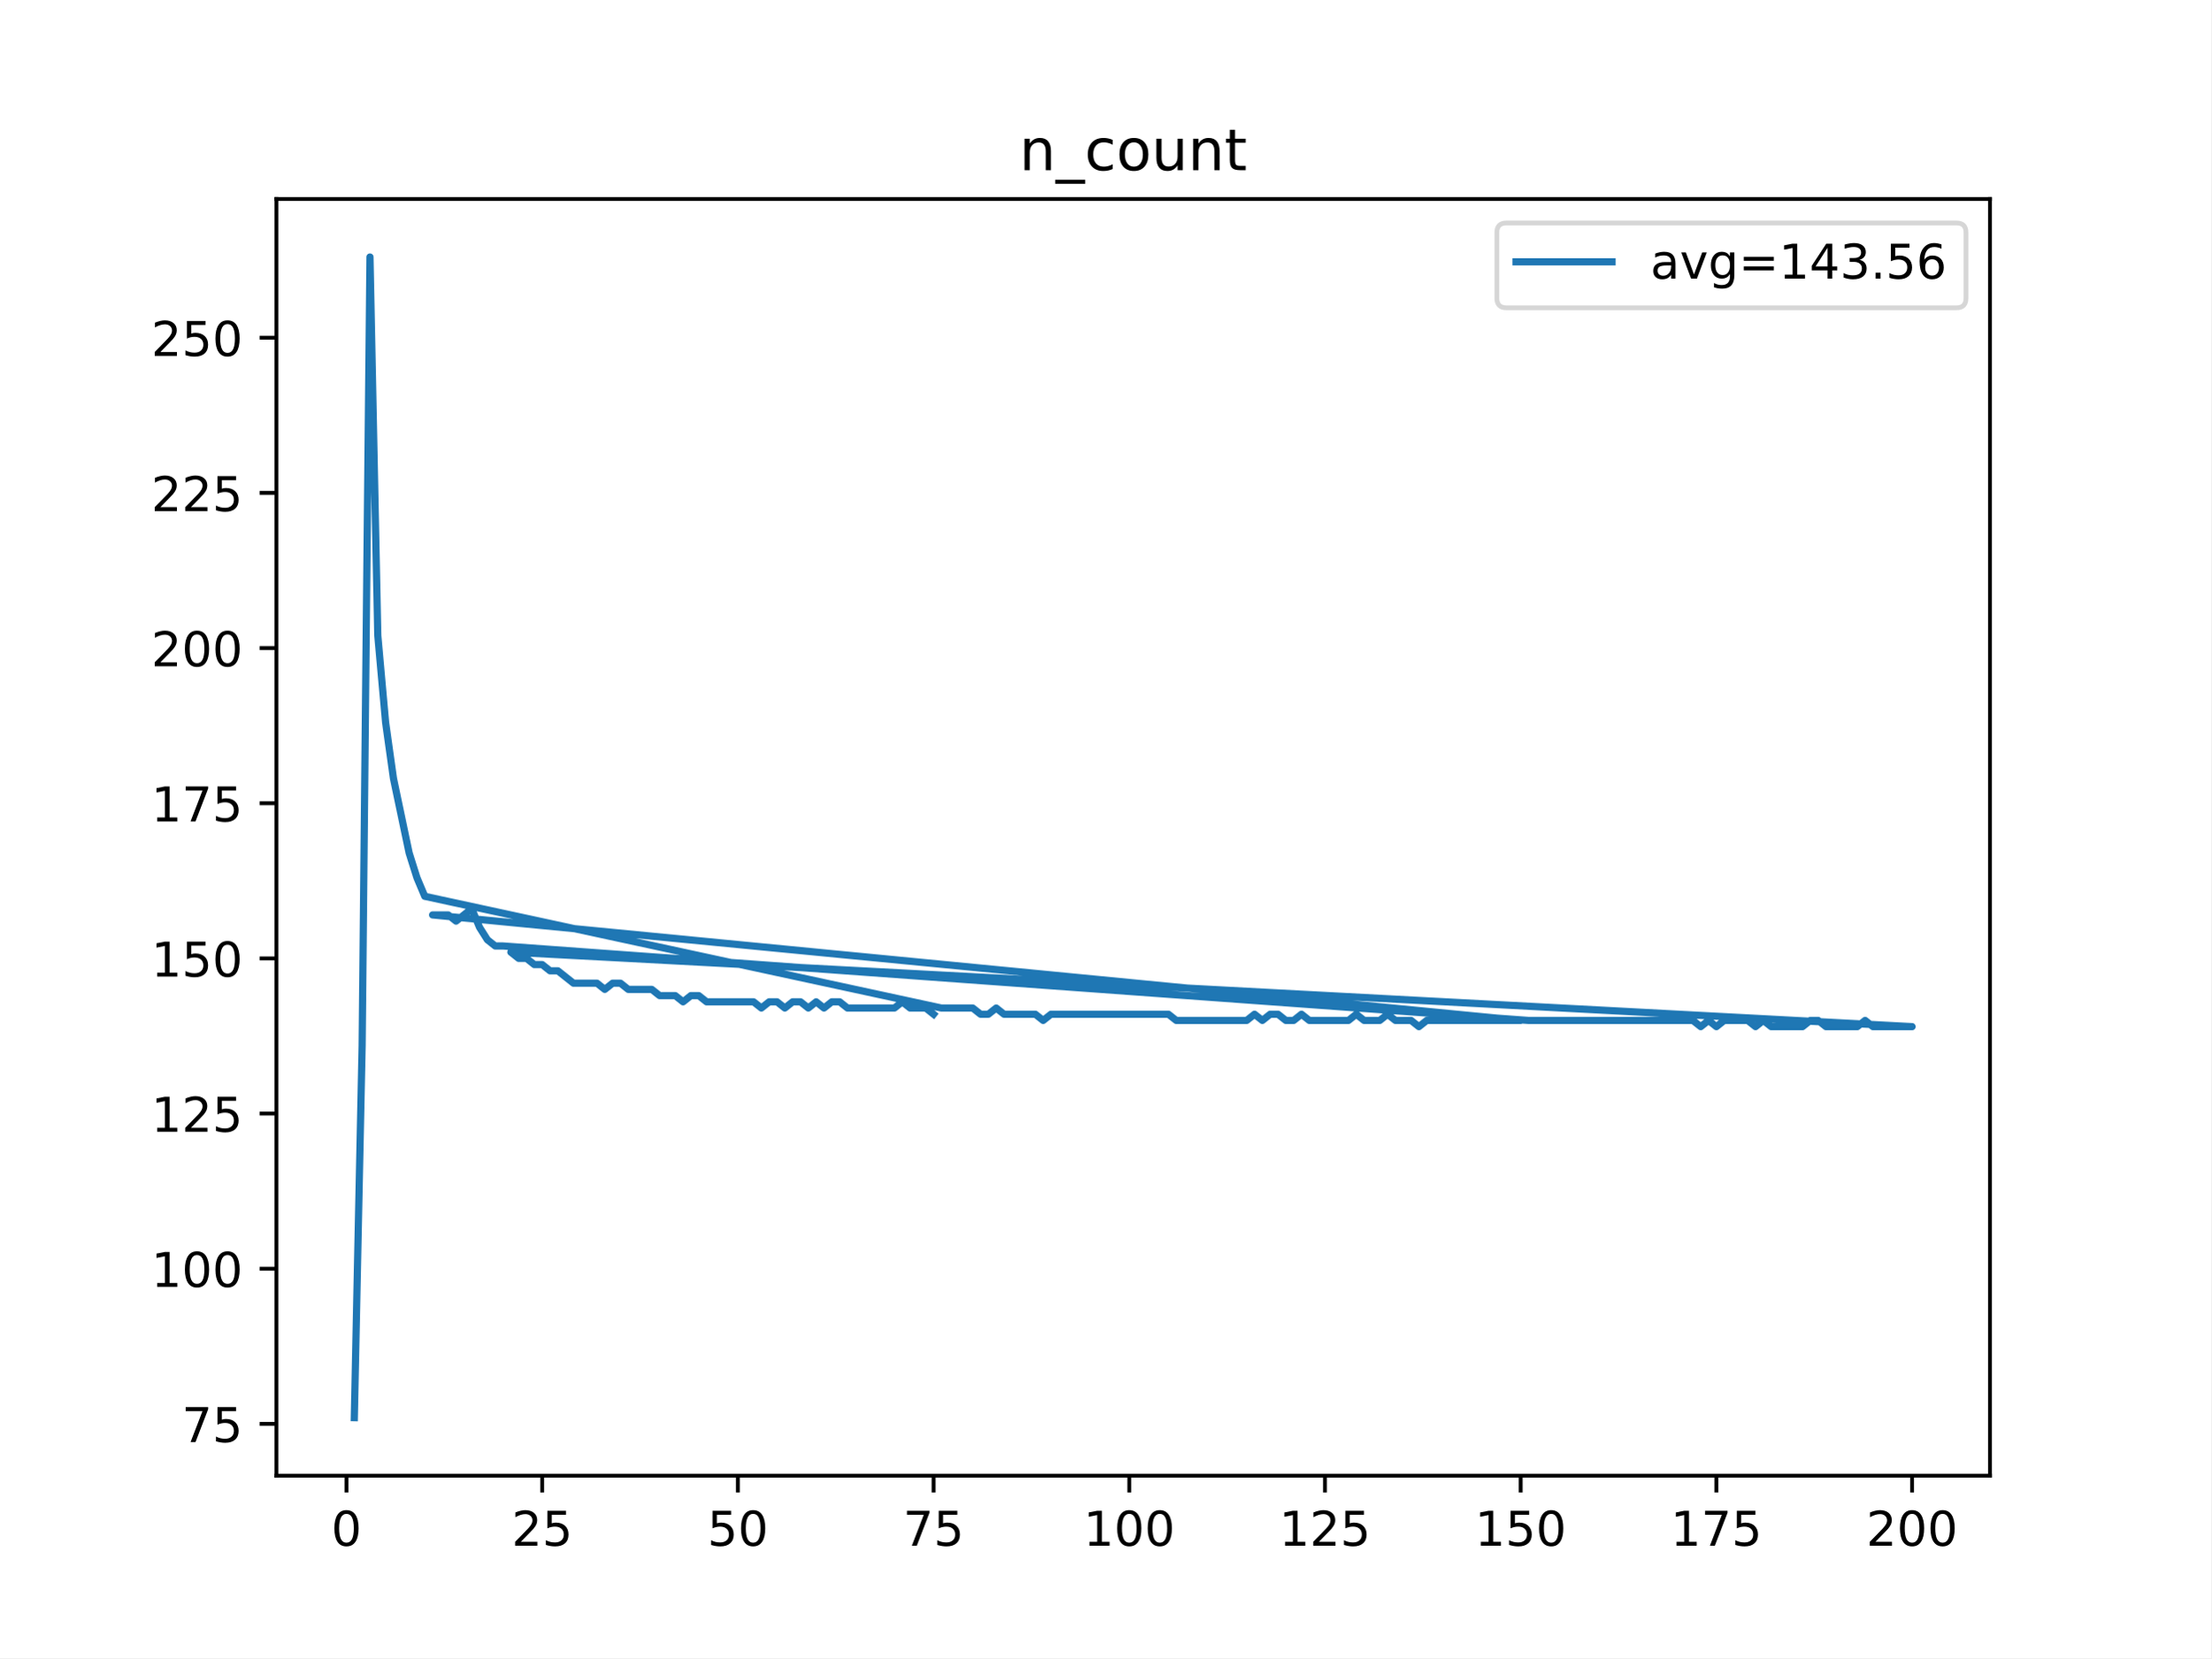
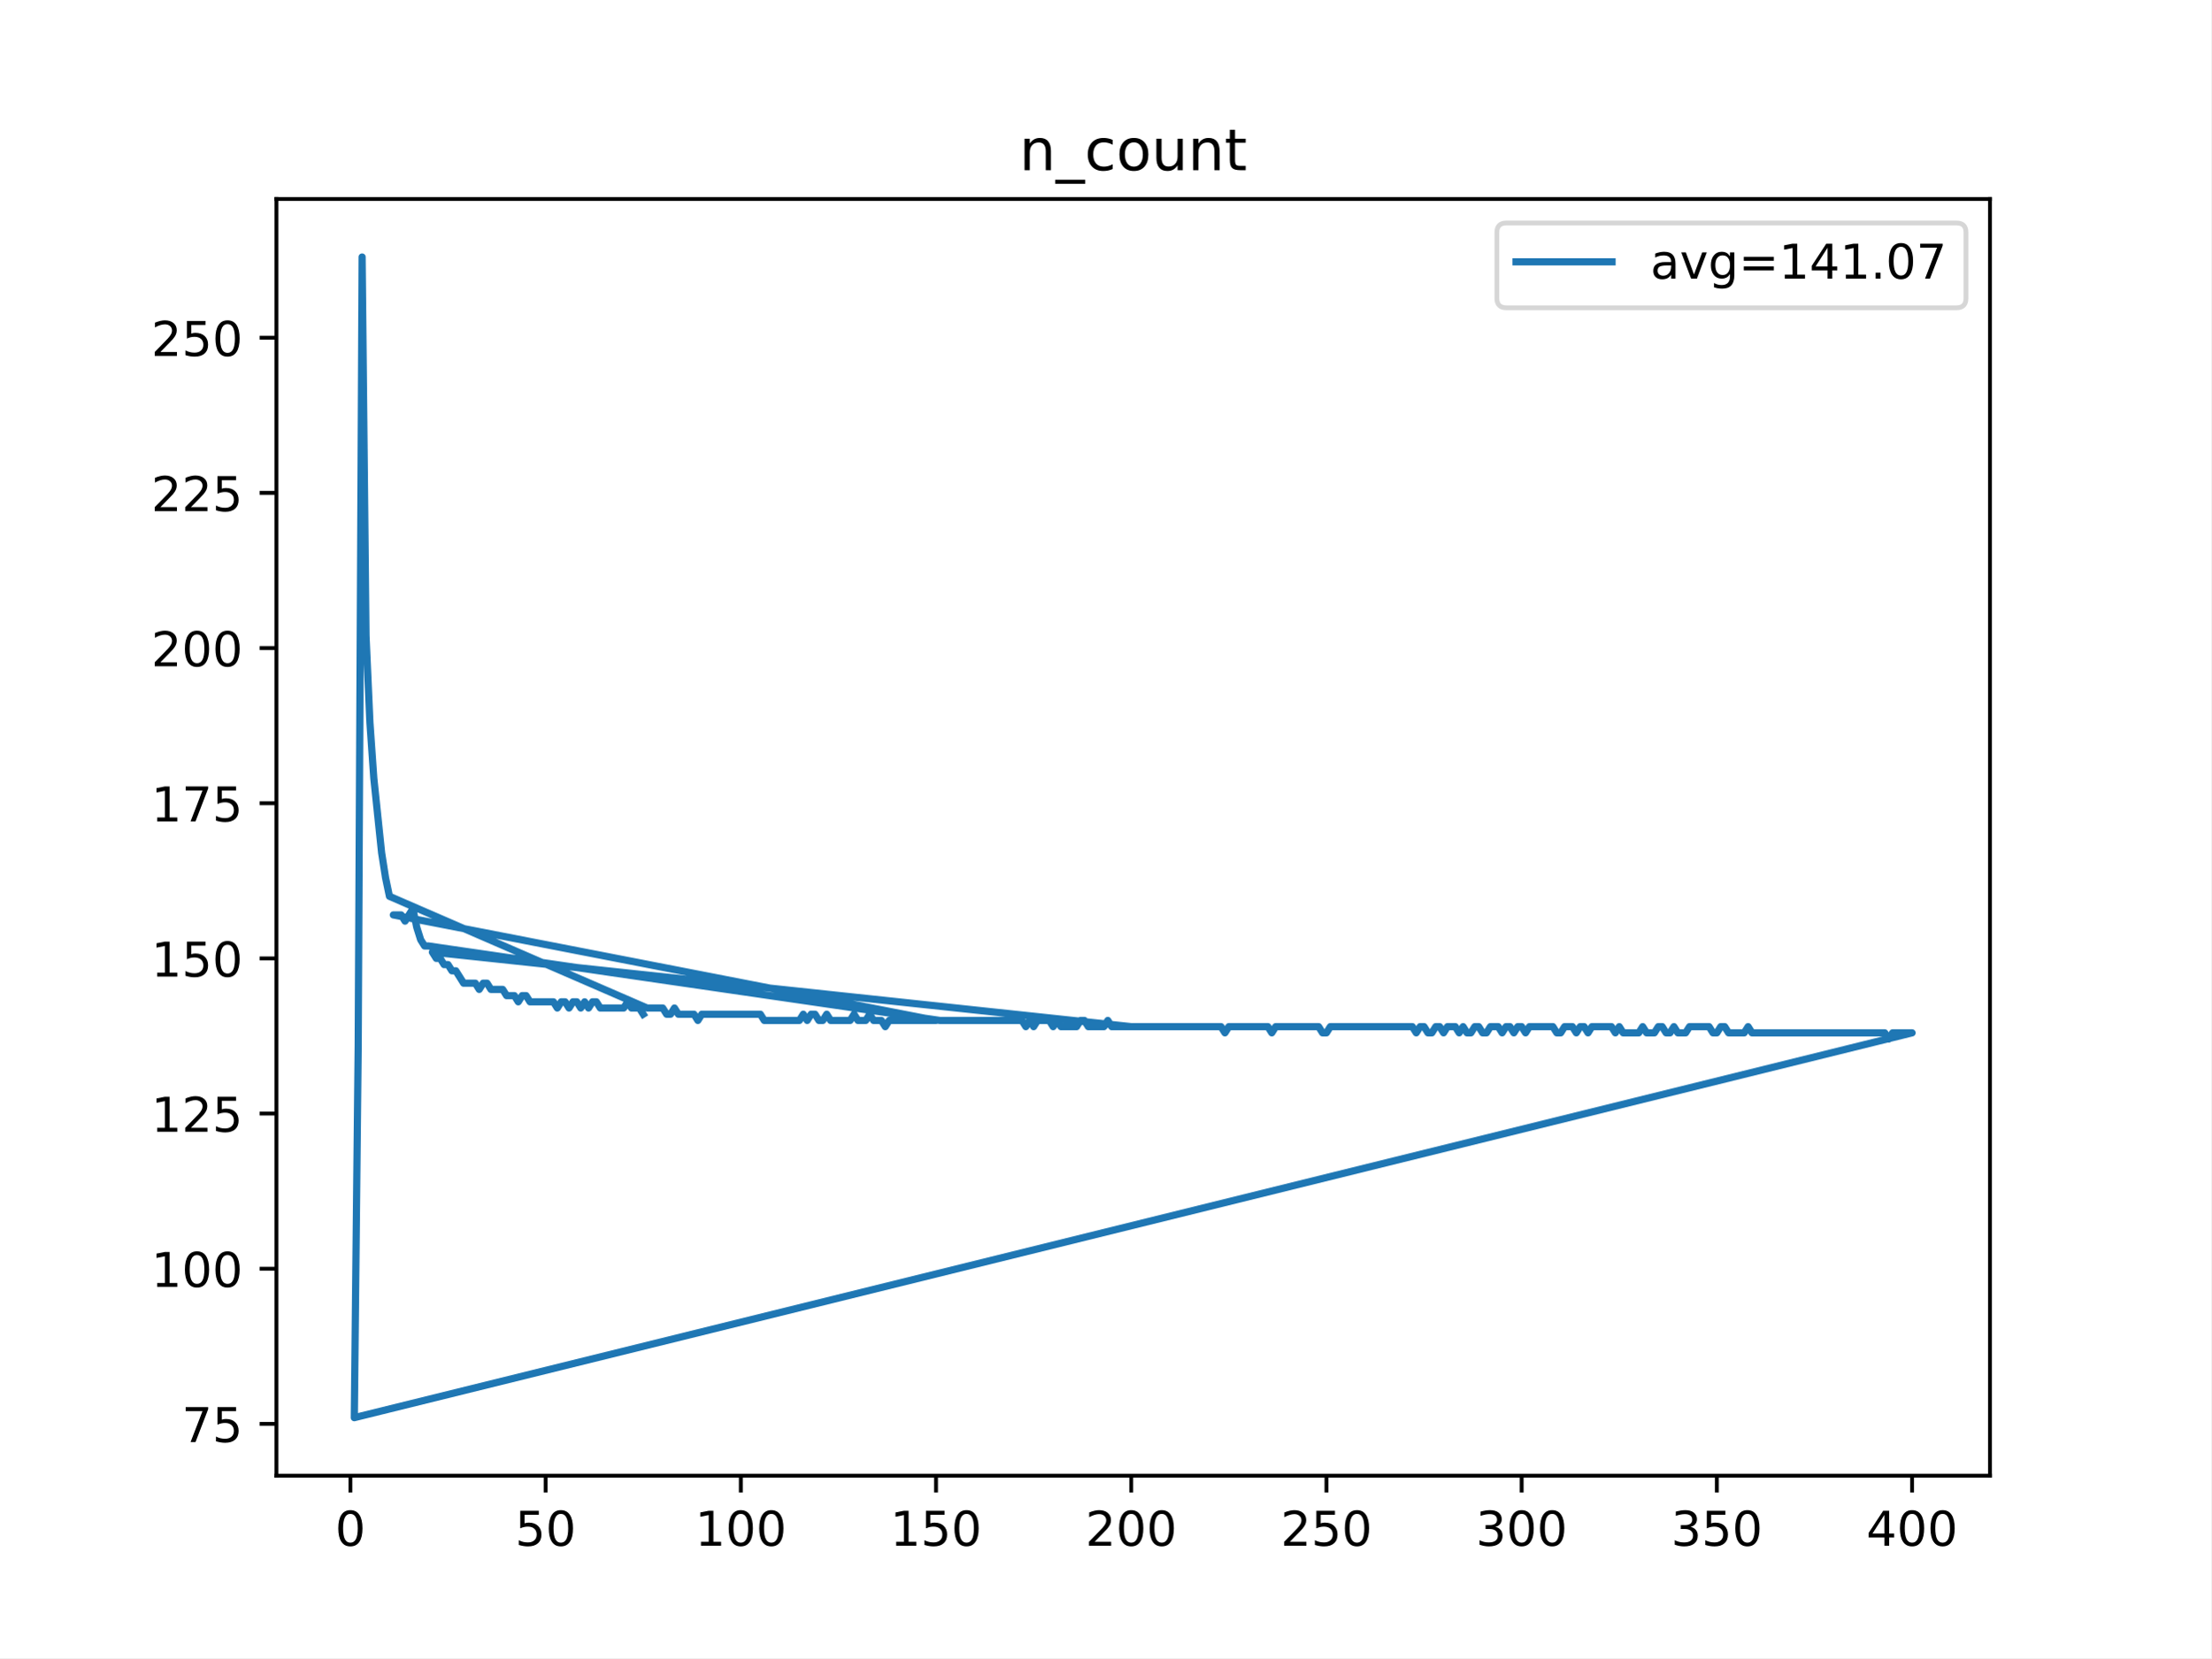
<svg xmlns="http://www.w3.org/2000/svg" xmlns:xlink="http://www.w3.org/1999/xlink" height="345.6pt" version="1.1" viewBox="0 0 460.8 345.6" width="460.8pt">
  <defs>
    <style type="text/css">
*{stroke-linecap:butt;stroke-linejoin:round;}
  </style>
  </defs>
  <g id="figure_1">
    <g id="patch_1">
      <path d="M 0 345.6  L 460.8 345.6  L 460.8 0  L 0 0  z " style="fill:#ffffff;" />
    </g>
    <g id="axes_1">
      <g id="patch_2">
        <path d="M 57.6 307.584  L 414.72 307.584  L 414.72 41.472  L 57.6 41.472  z " style="fill:#ffffff;" />
      </g>
      <g id="matplotlib.axis_1">
        <g id="xtick_1">
          <g id="line2d_1">
            <defs>
-               <path d="M 0 0  L 0 3.5  " id="m02a67cddce" style="stroke:#000000;stroke-width:0.8;" />
-             </defs>
-             <g>
-               <use style="stroke:#000000;stroke-width:0.8;" x="72.201" xlink:href="#m02a67cddce" y="307.584" />
+               <path d="M 0 0  L 0 3.5  " id="m6158133fc6" style="stroke:#000000;stroke-width:0.8;" />
+             </defs>
+             <g>
+               <use style="stroke:#000000;stroke-width:0.8;" x="73.019" xlink:href="#m6158133fc6" y="307.584" />
            </g>
          </g>
          <g id="text_1">
            <defs>
              <path d="M 31.781 66.406  Q 24.172 66.406 20.328 58.906  Q 16.5 51.422 16.5 36.375  Q 16.5 21.391 20.328 13.891  Q 24.172 6.391 31.781 6.391  Q 39.453 6.391 43.281 13.891  Q 47.125 21.391 47.125 36.375  Q 47.125 51.422 43.281 58.906  Q 39.453 66.406 31.781 66.406  z M 31.781 74.219  Q 44.047 74.219 50.516 64.516  Q 56.984 54.828 56.984 36.375  Q 56.984 17.969 50.516 8.266  Q 44.047 -1.422 31.781 -1.422  Q 19.531 -1.422 13.062 8.266  Q 6.594 17.969 6.594 36.375  Q 6.594 54.828 13.062 64.516  Q 19.531 74.219 31.781 74.219  z " id="DejaVuSans-48" />
            </defs>
-             <g transform="translate(69.02005 322.1824)scale(0.1 -0.1)">
+             <g transform="translate(69.83781 322.1824)scale(0.1 -0.1)">
              <use xlink:href="#DejaVuSans-48" />
            </g>
          </g>
        </g>
        <g id="xtick_2">
          <g id="line2d_2">
            <g>
-               <use style="stroke:#000000;stroke-width:0.8;" x="112.987" xlink:href="#m02a67cddce" y="307.584" />
+               <use style="stroke:#000000;stroke-width:0.8;" x="113.703" xlink:href="#m6158133fc6" y="307.584" />
            </g>
          </g>
          <g id="text_2">
            <defs>
-               <path d="M 19.188 8.297  L 53.609 8.297  L 53.609 0  L 7.328 0  L 7.328 8.297  Q 12.938 14.109 22.625 23.891  Q 32.328 33.688 34.812 36.531  Q 39.547 41.844 41.422 45.531  Q 43.312 49.219 43.312 52.781  Q 43.312 58.594 39.234 62.25  Q 35.156 65.922 28.609 65.922  Q 23.969 65.922 18.812 64.312  Q 13.672 62.703 7.812 59.422  L 7.812 69.391  Q 13.766 71.781 18.938 73  Q 24.125 74.219 28.422 74.219  Q 39.75 74.219 46.484 68.547  Q 53.219 62.891 53.219 53.422  Q 53.219 48.922 51.531 44.891  Q 49.859 40.875 45.406 35.406  Q 44.188 33.984 37.641 27.219  Q 31.109 20.453 19.188 8.297  z " id="DejaVuSans-50" />
              <path d="M 10.797 72.906  L 49.516 72.906  L 49.516 64.594  L 19.828 64.594  L 19.828 46.734  Q 21.969 47.469 24.109 47.828  Q 26.266 48.188 28.422 48.188  Q 40.625 48.188 47.75 41.5  Q 54.891 34.812 54.891 23.391  Q 54.891 11.625 47.562 5.094  Q 40.234 -1.422 26.906 -1.422  Q 22.312 -1.422 17.547 -0.641  Q 12.797 0.141 7.719 1.703  L 7.719 11.625  Q 12.109 9.234 16.797 8.062  Q 21.484 6.891 26.703 6.891  Q 35.156 6.891 40.078 11.328  Q 45.016 15.766 45.016 23.391  Q 45.016 31 40.078 35.438  Q 35.156 39.891 26.703 39.891  Q 22.75 39.891 18.812 39.016  Q 14.891 38.141 10.797 36.281  z " id="DejaVuSans-53" />
            </defs>
-             <g transform="translate(106.6245 322.1824)scale(0.1 -0.1)">
-               <use xlink:href="#DejaVuSans-50" />
-               <use x="63.623" xlink:href="#DejaVuSans-53" />
+             <g transform="translate(107.3401 322.1824)scale(0.1 -0.1)">
+               <use xlink:href="#DejaVuSans-53" />
+               <use x="63.623" xlink:href="#DejaVuSans-48" />
            </g>
          </g>
        </g>
        <g id="xtick_3">
          <g id="line2d_3">
            <g>
-               <use style="stroke:#000000;stroke-width:0.8;" x="153.773" xlink:href="#m02a67cddce" y="307.584" />
+               <use style="stroke:#000000;stroke-width:0.8;" x="154.386" xlink:href="#m6158133fc6" y="307.584" />
            </g>
          </g>
          <g id="text_3">
-             <g transform="translate(147.4103 322.1824)scale(0.1 -0.1)">
-               <use xlink:href="#DejaVuSans-53" />
-               <use x="63.623" xlink:href="#DejaVuSans-48" />
+             <defs>
+               <path d="M 12.406 8.297  L 28.516 8.297  L 28.516 63.922  L 10.984 60.406  L 10.984 69.391  L 28.422 72.906  L 38.281 72.906  L 38.281 8.297  L 54.391 8.297  L 54.391 0  L 12.406 0  z " id="DejaVuSans-49" />
+             </defs>
+             <g transform="translate(144.8424 322.1824)scale(0.1 -0.1)">
+               <use xlink:href="#DejaVuSans-49" />
+               <use x="63.623" xlink:href="#DejaVuSans-48" />
+               <use x="127.246" xlink:href="#DejaVuSans-48" />
            </g>
          </g>
        </g>
        <g id="xtick_4">
          <g id="line2d_4">
            <g>
-               <use style="stroke:#000000;stroke-width:0.8;" x="194.559" xlink:href="#m02a67cddce" y="307.584" />
+               <use style="stroke:#000000;stroke-width:0.8;" x="195.07" xlink:href="#m6158133fc6" y="307.584" />
            </g>
          </g>
          <g id="text_4">
-             <defs>
-               <path d="M 8.203 72.906  L 55.078 72.906  L 55.078 68.703  L 28.609 0  L 18.312 0  L 43.219 64.594  L 8.203 64.594  z " id="DejaVuSans-55" />
-             </defs>
-             <g transform="translate(188.196 322.1824)scale(0.1 -0.1)">
-               <use xlink:href="#DejaVuSans-55" />
-               <use x="63.623" xlink:href="#DejaVuSans-53" />
+             <g transform="translate(185.5259 322.1824)scale(0.1 -0.1)">
+               <use xlink:href="#DejaVuSans-49" />
+               <use x="63.623" xlink:href="#DejaVuSans-53" />
+               <use x="127.246" xlink:href="#DejaVuSans-48" />
            </g>
          </g>
        </g>
        <g id="xtick_5">
          <g id="line2d_5">
            <g>
-               <use style="stroke:#000000;stroke-width:0.8;" x="235.344" xlink:href="#m02a67cddce" y="307.584" />
+               <use style="stroke:#000000;stroke-width:0.8;" x="235.753" xlink:href="#m6158133fc6" y="307.584" />
            </g>
          </g>
          <g id="text_5">
            <defs>
-               <path d="M 12.406 8.297  L 28.516 8.297  L 28.516 63.922  L 10.984 60.406  L 10.984 69.391  L 28.422 72.906  L 38.281 72.906  L 38.281 8.297  L 54.391 8.297  L 54.391 0  L 12.406 0  z " id="DejaVuSans-49" />
-             </defs>
-             <g transform="translate(225.8005 322.1824)scale(0.1 -0.1)">
-               <use xlink:href="#DejaVuSans-49" />
+               <path d="M 19.188 8.297  L 53.609 8.297  L 53.609 0  L 7.328 0  L 7.328 8.297  Q 12.938 14.109 22.625 23.891  Q 32.328 33.688 34.812 36.531  Q 39.547 41.844 41.422 45.531  Q 43.312 49.219 43.312 52.781  Q 43.312 58.594 39.234 62.25  Q 35.156 65.922 28.609 65.922  Q 23.969 65.922 18.812 64.312  Q 13.672 62.703 7.812 59.422  L 7.812 69.391  Q 13.766 71.781 18.938 73  Q 24.125 74.219 28.422 74.219  Q 39.75 74.219 46.484 68.547  Q 53.219 62.891 53.219 53.422  Q 53.219 48.922 51.531 44.891  Q 49.859 40.875 45.406 35.406  Q 44.188 33.984 37.641 27.219  Q 31.109 20.453 19.188 8.297  z " id="DejaVuSans-50" />
+             </defs>
+             <g transform="translate(226.2094 322.1824)scale(0.1 -0.1)">
+               <use xlink:href="#DejaVuSans-50" />
              <use x="63.623" xlink:href="#DejaVuSans-48" />
              <use x="127.246" xlink:href="#DejaVuSans-48" />
            </g>
          </g>
        </g>
        <g id="xtick_6">
          <g id="line2d_6">
            <g>
-               <use style="stroke:#000000;stroke-width:0.8;" x="276.13" xlink:href="#m02a67cddce" y="307.584" />
+               <use style="stroke:#000000;stroke-width:0.8;" x="276.437" xlink:href="#m6158133fc6" y="307.584" />
            </g>
          </g>
          <g id="text_6">
-             <g transform="translate(266.5863 322.1824)scale(0.1 -0.1)">
-               <use xlink:href="#DejaVuSans-49" />
-               <use x="63.623" xlink:href="#DejaVuSans-50" />
-               <use x="127.246" xlink:href="#DejaVuSans-53" />
+             <g transform="translate(266.8929 322.1824)scale(0.1 -0.1)">
+               <use xlink:href="#DejaVuSans-50" />
+               <use x="63.623" xlink:href="#DejaVuSans-53" />
+               <use x="127.246" xlink:href="#DejaVuSans-48" />
            </g>
          </g>
        </g>
        <g id="xtick_7">
          <g id="line2d_7">
            <g>
-               <use style="stroke:#000000;stroke-width:0.8;" x="316.916" xlink:href="#m02a67cddce" y="307.584" />
+               <use style="stroke:#000000;stroke-width:0.8;" x="317.12" xlink:href="#m6158133fc6" y="307.584" />
            </g>
          </g>
          <g id="text_7">
-             <g transform="translate(307.372 322.1824)scale(0.1 -0.1)">
-               <use xlink:href="#DejaVuSans-49" />
-               <use x="63.623" xlink:href="#DejaVuSans-53" />
+             <defs>
+               <path d="M 40.578 39.312  Q 47.656 37.797 51.625 33  Q 55.609 28.219 55.609 21.188  Q 55.609 10.406 48.188 4.484  Q 40.766 -1.422 27.094 -1.422  Q 22.516 -1.422 17.656 -0.516  Q 12.797 0.391 7.625 2.203  L 7.625 11.719  Q 11.719 9.328 16.594 8.109  Q 21.484 6.891 26.812 6.891  Q 36.078 6.891 40.938 10.547  Q 45.797 14.203 45.797 21.188  Q 45.797 27.641 41.281 31.266  Q 36.766 34.906 28.719 34.906  L 20.219 34.906  L 20.219 43.016  L 29.109 43.016  Q 36.375 43.016 40.234 45.922  Q 44.094 48.828 44.094 54.297  Q 44.094 59.906 40.109 62.906  Q 36.141 65.922 28.719 65.922  Q 24.656 65.922 20.016 65.031  Q 15.375 64.156 9.812 62.312  L 9.812 71.094  Q 15.438 72.656 20.344 73.438  Q 25.25 74.219 29.594 74.219  Q 40.828 74.219 47.359 69.109  Q 53.906 64.016 53.906 55.328  Q 53.906 49.266 50.438 45.094  Q 46.969 40.922 40.578 39.312  z " id="DejaVuSans-51" />
+             </defs>
+             <g transform="translate(307.5765 322.1824)scale(0.1 -0.1)">
+               <use xlink:href="#DejaVuSans-51" />
+               <use x="63.623" xlink:href="#DejaVuSans-48" />
              <use x="127.246" xlink:href="#DejaVuSans-48" />
            </g>
          </g>
        </g>
        <g id="xtick_8">
          <g id="line2d_8">
            <g>
-               <use style="stroke:#000000;stroke-width:0.8;" x="357.702" xlink:href="#m02a67cddce" y="307.584" />
+               <use style="stroke:#000000;stroke-width:0.8;" x="357.804" xlink:href="#m6158133fc6" y="307.584" />
            </g>
          </g>
          <g id="text_8">
-             <g transform="translate(348.1578 322.1824)scale(0.1 -0.1)">
-               <use xlink:href="#DejaVuSans-49" />
-               <use x="63.623" xlink:href="#DejaVuSans-55" />
-               <use x="127.246" xlink:href="#DejaVuSans-53" />
+             <g transform="translate(348.26 322.1824)scale(0.1 -0.1)">
+               <use xlink:href="#DejaVuSans-51" />
+               <use x="63.623" xlink:href="#DejaVuSans-53" />
+               <use x="127.246" xlink:href="#DejaVuSans-48" />
            </g>
          </g>
        </g>
        <g id="xtick_9">
          <g id="line2d_9">
            <g>
-               <use style="stroke:#000000;stroke-width:0.8;" x="398.487" xlink:href="#m02a67cddce" y="307.584" />
+               <use style="stroke:#000000;stroke-width:0.8;" x="398.487" xlink:href="#m6158133fc6" y="307.584" />
            </g>
          </g>
          <g id="text_9">
+             <defs>
+               <path d="M 37.797 64.312  L 12.891 25.391  L 37.797 25.391  z M 35.203 72.906  L 47.609 72.906  L 47.609 25.391  L 58.016 25.391  L 58.016 17.188  L 47.609 17.188  L 47.609 0  L 37.797 0  L 37.797 17.188  L 4.891 17.188  L 4.891 26.703  z " id="DejaVuSans-52" />
+             </defs>
            <g transform="translate(388.9435 322.1824)scale(0.1 -0.1)">
-               <use xlink:href="#DejaVuSans-50" />
+               <use xlink:href="#DejaVuSans-52" />
              <use x="63.623" xlink:href="#DejaVuSans-48" />
              <use x="127.246" xlink:href="#DejaVuSans-48" />
            </g>
          </g>
        </g>
      </g>
      <g id="matplotlib.axis_2">
        <g id="ytick_1">
          <g id="line2d_10">
            <defs>
-               <path d="M 0 0  L -3.5 0  " id="me3543848b8" style="stroke:#000000;stroke-width:0.8;" />
-             </defs>
-             <g>
-               <use style="stroke:#000000;stroke-width:0.8;" x="57.6" xlink:href="#me3543848b8" y="296.782" />
+               <path d="M 0 0  L -3.5 0  " id="mb36224916c" style="stroke:#000000;stroke-width:0.8;" />
+             </defs>
+             <g>
+               <use style="stroke:#000000;stroke-width:0.8;" x="57.6" xlink:href="#mb36224916c" y="296.782" />
            </g>
          </g>
          <g id="text_10">
+             <defs>
+               <path d="M 8.203 72.906  L 55.078 72.906  L 55.078 68.703  L 28.609 0  L 18.312 0  L 43.219 64.594  L 8.203 64.594  z " id="DejaVuSans-55" />
+             </defs>
            <g transform="translate(37.875 300.5809)scale(0.1 -0.1)">
              <use xlink:href="#DejaVuSans-55" />
              <use x="63.623" xlink:href="#DejaVuSans-53" />
            </g>
          </g>
        </g>
        <g id="ytick_2">
          <g id="line2d_11">
            <g>
-               <use style="stroke:#000000;stroke-width:0.8;" x="57.6" xlink:href="#me3543848b8" y="264.439" />
+               <use style="stroke:#000000;stroke-width:0.8;" x="57.6" xlink:href="#mb36224916c" y="264.439" />
            </g>
          </g>
          <g id="text_11">
            <g transform="translate(31.5125 268.2387)scale(0.1 -0.1)">
              <use xlink:href="#DejaVuSans-49" />
              <use x="63.623" xlink:href="#DejaVuSans-48" />
              <use x="127.246" xlink:href="#DejaVuSans-48" />
            </g>
          </g>
        </g>
        <g id="ytick_3">
          <g id="line2d_12">
            <g>
-               <use style="stroke:#000000;stroke-width:0.8;" x="57.6" xlink:href="#me3543848b8" y="232.097" />
+               <use style="stroke:#000000;stroke-width:0.8;" x="57.6" xlink:href="#mb36224916c" y="232.097" />
            </g>
          </g>
          <g id="text_12">
            <g transform="translate(31.5125 235.8964)scale(0.1 -0.1)">
              <use xlink:href="#DejaVuSans-49" />
              <use x="63.623" xlink:href="#DejaVuSans-50" />
              <use x="127.246" xlink:href="#DejaVuSans-53" />
            </g>
          </g>
        </g>
        <g id="ytick_4">
          <g id="line2d_13">
            <g>
-               <use style="stroke:#000000;stroke-width:0.8;" x="57.6" xlink:href="#me3543848b8" y="199.755" />
+               <use style="stroke:#000000;stroke-width:0.8;" x="57.6" xlink:href="#mb36224916c" y="199.755" />
            </g>
          </g>
          <g id="text_13">
            <g transform="translate(31.5125 203.5542)scale(0.1 -0.1)">
              <use xlink:href="#DejaVuSans-49" />
              <use x="63.623" xlink:href="#DejaVuSans-53" />
              <use x="127.246" xlink:href="#DejaVuSans-48" />
            </g>
          </g>
        </g>
        <g id="ytick_5">
          <g id="line2d_14">
            <g>
-               <use style="stroke:#000000;stroke-width:0.8;" x="57.6" xlink:href="#me3543848b8" y="167.413" />
+               <use style="stroke:#000000;stroke-width:0.8;" x="57.6" xlink:href="#mb36224916c" y="167.413" />
            </g>
          </g>
          <g id="text_14">
            <g transform="translate(31.5125 171.2119)scale(0.1 -0.1)">
              <use xlink:href="#DejaVuSans-49" />
              <use x="63.623" xlink:href="#DejaVuSans-55" />
              <use x="127.246" xlink:href="#DejaVuSans-53" />
            </g>
          </g>
        </g>
        <g id="ytick_6">
          <g id="line2d_15">
            <g>
-               <use style="stroke:#000000;stroke-width:0.8;" x="57.6" xlink:href="#me3543848b8" y="135.07" />
+               <use style="stroke:#000000;stroke-width:0.8;" x="57.6" xlink:href="#mb36224916c" y="135.07" />
            </g>
          </g>
          <g id="text_15">
            <g transform="translate(31.5125 138.8697)scale(0.1 -0.1)">
              <use xlink:href="#DejaVuSans-50" />
              <use x="63.623" xlink:href="#DejaVuSans-48" />
              <use x="127.246" xlink:href="#DejaVuSans-48" />
            </g>
          </g>
        </g>
        <g id="ytick_7">
          <g id="line2d_16">
            <g>
-               <use style="stroke:#000000;stroke-width:0.8;" x="57.6" xlink:href="#me3543848b8" y="102.728" />
+               <use style="stroke:#000000;stroke-width:0.8;" x="57.6" xlink:href="#mb36224916c" y="102.728" />
            </g>
          </g>
          <g id="text_16">
            <g transform="translate(31.5125 106.5274)scale(0.1 -0.1)">
              <use xlink:href="#DejaVuSans-50" />
              <use x="63.623" xlink:href="#DejaVuSans-50" />
              <use x="127.246" xlink:href="#DejaVuSans-53" />
            </g>
          </g>
        </g>
        <g id="ytick_8">
          <g id="line2d_17">
            <g>
-               <use style="stroke:#000000;stroke-width:0.8;" x="57.6" xlink:href="#me3543848b8" y="70.386" />
+               <use style="stroke:#000000;stroke-width:0.8;" x="57.6" xlink:href="#mb36224916c" y="70.386" />
            </g>
          </g>
          <g id="text_17">
            <g transform="translate(31.5125 74.18519)scale(0.1 -0.1)">
              <use xlink:href="#DejaVuSans-50" />
              <use x="63.623" xlink:href="#DejaVuSans-53" />
              <use x="127.246" xlink:href="#DejaVuSans-48" />
            </g>
          </g>
        </g>
      </g>
      <g id="line2d_18">
-         <path clip-path="url(#pc8abc7e88a)" d="M 73.833 295.488  L 75.464 217.867  L 77.096 53.568  L 78.727 132.483  L 80.358 150.595  L 81.99 162.238  L 85.253 177.762  L 86.884 182.937  L 88.516 186.818  L 196.19 210.104  L 202.716 210.104  L 204.347 211.398  L 205.979 211.398  L 207.61 210.104  L 209.241 211.398  L 215.767 211.398  L 217.399 212.692  L 219.03 211.398  L 243.501 211.398  L 245.133 212.692  L 259.816 212.692  L 261.447 211.398  L 263.079 212.692  L 264.71 211.398  L 266.341 211.398  L 267.973 212.692  L 269.604 212.692  L 271.236 211.398  L 272.867 212.692  L 281.024 212.692  L 282.656 211.398  L 284.287 212.692  L 287.55 212.692  L 289.181 211.398  L 290.813 212.692  L 294.076 212.692  L 295.707 213.986  L 297.339 212.692  L 316.916 212.692  L 90.147 190.699  L 93.41 190.699  L 95.041 191.993  L 98.304 189.405  L 99.936 193.287  L 101.567 195.874  L 103.198 197.168  L 104.83 197.168  L 318.547 212.692  L 352.807 212.692  L 354.439 213.986  L 356.07 212.692  L 357.702 213.986  L 359.333 212.692  L 364.227 212.692  L 365.859 213.986  L 367.49 212.692  L 369.122 213.986  L 375.647 213.986  L 377.279 212.692  L 378.91 212.692  L 380.542 213.986  L 387.067 213.986  L 388.699 212.692  L 390.33 213.986  L 398.487 213.986  L 106.461 198.461  L 108.093 199.755  L 109.724 199.755  L 111.356 201.049  L 112.987 201.049  L 114.618 202.342  L 116.25 202.342  L 119.513 204.93  L 124.407 204.93  L 126.038 206.223  L 127.67 204.93  L 129.301 204.93  L 130.933 206.223  L 135.827 206.223  L 137.458 207.517  L 140.721 207.517  L 142.353 208.811  L 143.984 207.517  L 145.616 207.517  L 147.247 208.811  L 157.036 208.811  L 158.667 210.104  L 160.299 208.811  L 161.93 208.811  L 163.561 210.104  L 165.193 208.811  L 166.824 208.811  L 168.456 210.104  L 170.087 208.811  L 171.719 210.104  L 173.35 208.811  L 174.981 208.811  L 176.613 210.104  L 186.401 210.104  L 188.033 208.811  L 189.664 210.104  L 192.927 210.104  L 194.559 211.398  L 194.559 211.398  " style="fill:none;stroke:#1f77b4;stroke-linecap:square;stroke-width:1.5;" />
+         <path clip-path="url(#p8d1e2f6aa7)" d="M 236.567 213.986  L 254.468 213.986  L 255.281 215.279  L 256.095 213.986  L 264.232 213.986  L 265.045 215.279  L 265.859 213.986  L 274.809 213.986  L 275.623 215.279  L 276.437 215.279  L 277.25 213.986  L 294.337 213.986  L 295.151 215.279  L 295.965 213.986  L 296.778 213.986  L 297.592 215.279  L 298.406 215.279  L 299.219 213.986  L 300.033 213.986  L 300.847 215.279  L 301.66 213.986  L 303.288 213.986  L 304.101 215.279  L 304.915 213.986  L 305.729 215.279  L 306.543 215.279  L 307.356 213.986  L 308.17 213.986  L 308.984 215.279  L 309.797 215.279  L 310.611 213.986  L 312.238 213.986  L 313.052 215.279  L 313.866 213.986  L 314.679 213.986  L 315.493 215.279  L 316.307 213.986  L 317.12 213.986  L 317.934 215.279  L 318.748 213.986  L 323.63 213.986  L 324.443 215.279  L 325.257 215.279  L 326.071 213.986  L 327.698 213.986  L 328.512 215.279  L 329.325 213.986  L 330.139 213.986  L 330.953 215.279  L 331.766 213.986  L 335.835 213.986  L 336.648 215.279  L 337.462 213.986  L 338.276 215.279  L 341.53 215.279  L 342.344 213.986  L 343.158 215.279  L 344.785 215.279  L 345.599 213.986  L 346.412 213.986  L 347.226 215.279  L 348.04 215.279  L 348.853 213.986  L 349.667 215.279  L 351.294 215.279  L 352.108 213.986  L 356.176 213.986  L 356.99 215.279  L 357.804 215.279  L 358.617 213.986  L 359.431 213.986  L 360.245 215.279  L 363.499 215.279  L 364.313 213.986  L 365.127 215.279  L 392.792 215.279  L 393.605 216.573  L 394.419 215.279  L 398.487 215.279  L 73.833 295.488  L 74.646 217.867  L 75.46 53.568  L 76.274 132.483  L 77.087 150.595  L 77.901 162.238  L 79.528 177.762  L 80.342 182.937  L 81.156 186.818  L 134.858 210.104  L 138.113 210.104  L 138.926 211.398  L 139.74 211.398  L 140.554 210.104  L 141.367 211.398  L 144.622 211.398  L 145.436 212.692  L 146.249 211.398  L 158.454 211.398  L 159.268 212.692  L 166.591 212.692  L 167.405 211.398  L 168.219 212.692  L 169.032 211.398  L 169.846 211.398  L 170.66 212.692  L 171.473 212.692  L 172.287 211.398  L 173.101 212.692  L 177.169 212.692  L 177.983 211.398  L 178.796 212.692  L 180.424 212.692  L 181.237 211.398  L 182.051 212.692  L 183.678 212.692  L 184.492 213.986  L 185.306 212.692  L 195.07 212.692  L 81.969 190.699  L 83.597 190.699  L 84.41 191.993  L 86.038 189.405  L 86.851 193.287  L 87.665 195.874  L 88.479 197.168  L 89.292 197.168  L 195.883 212.692  L 212.97 212.692  L 213.784 213.986  L 214.598 212.692  L 215.411 213.986  L 216.225 212.692  L 218.666 212.692  L 219.48 213.986  L 220.293 212.692  L 221.107 213.986  L 224.362 213.986  L 225.175 212.692  L 225.989 212.692  L 226.803 213.986  L 230.057 213.986  L 230.871 212.692  L 231.685 213.986  L 235.753 213.986  L 90.106 198.461  L 90.92 199.755  L 91.733 199.755  L 92.547 201.049  L 93.361 201.049  L 94.174 202.342  L 94.988 202.342  L 96.616 204.93  L 99.057 204.93  L 99.87 206.223  L 100.684 204.93  L 101.498 204.93  L 102.311 206.223  L 104.752 206.223  L 105.566 207.517  L 107.193 207.517  L 108.007 208.811  L 108.821 207.517  L 109.634 207.517  L 110.448 208.811  L 115.33 208.811  L 116.144 210.104  L 116.957 208.811  L 117.771 208.811  L 118.585 210.104  L 119.398 208.811  L 120.212 208.811  L 121.026 210.104  L 121.839 208.811  L 122.653 210.104  L 123.467 208.811  L 124.28 208.811  L 125.094 210.104  L 129.976 210.104  L 130.79 208.811  L 131.603 210.104  L 133.231 210.104  L 134.044 211.398  L 134.044 211.398  " style="fill:none;stroke:#1f77b4;stroke-linecap:square;stroke-width:1.5;" />
      </g>
      <g id="patch_3">
        <path d="M 57.6 307.584  L 57.6 41.472  " style="fill:none;stroke:#000000;stroke-linecap:square;stroke-linejoin:miter;stroke-width:0.8;" />
      </g>
      <g id="patch_4">
        <path d="M 414.72 307.584  L 414.72 41.472  " style="fill:none;stroke:#000000;stroke-linecap:square;stroke-linejoin:miter;stroke-width:0.8;" />
      </g>
      <g id="patch_5">
        <path d="M 57.6 307.584  L 414.72 307.584  " style="fill:none;stroke:#000000;stroke-linecap:square;stroke-linejoin:miter;stroke-width:0.8;" />
      </g>
      <g id="patch_6">
        <path d="M 57.6 41.472  L 414.72 41.472  " style="fill:none;stroke:#000000;stroke-linecap:square;stroke-linejoin:miter;stroke-width:0.8;" />
      </g>
      <g id="text_18">
        <defs>
          <path d="M 54.891 33.016  L 54.891 0  L 45.906 0  L 45.906 32.719  Q 45.906 40.484 42.875 44.328  Q 39.844 48.188 33.797 48.188  Q 26.516 48.188 22.312 43.547  Q 18.109 38.922 18.109 30.906  L 18.109 0  L 9.078 0  L 9.078 54.688  L 18.109 54.688  L 18.109 46.188  Q 21.344 51.125 25.703 53.562  Q 30.078 56 35.797 56  Q 45.219 56 50.047 50.172  Q 54.891 44.344 54.891 33.016  z " id="DejaVuSans-110" />
          <path d="M 50.984 -16.609  L 50.984 -23.578  L -0.984 -23.578  L -0.984 -16.609  z " id="DejaVuSans-95" />
          <path d="M 48.781 52.594  L 48.781 44.188  Q 44.969 46.297 41.141 47.344  Q 37.312 48.391 33.406 48.391  Q 24.656 48.391 19.812 42.844  Q 14.984 37.312 14.984 27.297  Q 14.984 17.281 19.812 11.734  Q 24.656 6.203 33.406 6.203  Q 37.312 6.203 41.141 7.25  Q 44.969 8.297 48.781 10.406  L 48.781 2.094  Q 45.016 0.344 40.984 -0.531  Q 36.969 -1.422 32.422 -1.422  Q 20.062 -1.422 12.781 6.344  Q 5.516 14.109 5.516 27.297  Q 5.516 40.672 12.859 48.328  Q 20.219 56 33.016 56  Q 37.156 56 41.109 55.141  Q 45.062 54.297 48.781 52.594  z " id="DejaVuSans-99" />
          <path d="M 30.609 48.391  Q 23.391 48.391 19.188 42.75  Q 14.984 37.109 14.984 27.297  Q 14.984 17.484 19.156 11.844  Q 23.344 6.203 30.609 6.203  Q 37.797 6.203 41.984 11.859  Q 46.188 17.531 46.188 27.297  Q 46.188 37.016 41.984 42.703  Q 37.797 48.391 30.609 48.391  z M 30.609 56  Q 42.328 56 49.016 48.375  Q 55.719 40.766 55.719 27.297  Q 55.719 13.875 49.016 6.219  Q 42.328 -1.422 30.609 -1.422  Q 18.844 -1.422 12.172 6.219  Q 5.516 13.875 5.516 27.297  Q 5.516 40.766 12.172 48.375  Q 18.844 56 30.609 56  z " id="DejaVuSans-111" />
          <path d="M 8.5 21.578  L 8.5 54.688  L 17.484 54.688  L 17.484 21.922  Q 17.484 14.156 20.5 10.266  Q 23.531 6.391 29.594 6.391  Q 36.859 6.391 41.078 11.031  Q 45.312 15.672 45.312 23.688  L 45.312 54.688  L 54.297 54.688  L 54.297 0  L 45.312 0  L 45.312 8.406  Q 42.047 3.422 37.719 1  Q 33.406 -1.422 27.688 -1.422  Q 18.266 -1.422 13.375 4.438  Q 8.5 10.297 8.5 21.578  z M 31.109 56  z " id="DejaVuSans-117" />
          <path d="M 18.312 70.219  L 18.312 54.688  L 36.812 54.688  L 36.812 47.703  L 18.312 47.703  L 18.312 18.016  Q 18.312 11.328 20.141 9.422  Q 21.969 7.516 27.594 7.516  L 36.812 7.516  L 36.812 0  L 27.594 0  Q 17.188 0 13.234 3.875  Q 9.281 7.766 9.281 18.016  L 9.281 47.703  L 2.688 47.703  L 2.688 54.688  L 9.281 54.688  L 9.281 70.219  z " id="DejaVuSans-116" />
        </defs>
        <g transform="translate(212.43 35.472)scale(0.12 -0.12)">
          <use xlink:href="#DejaVuSans-110" />
          <use x="63.379" xlink:href="#DejaVuSans-95" />
          <use x="113.379" xlink:href="#DejaVuSans-99" />
          <use x="168.359" xlink:href="#DejaVuSans-111" />
          <use x="229.541" xlink:href="#DejaVuSans-117" />
          <use x="292.92" xlink:href="#DejaVuSans-110" />
          <use x="356.299" xlink:href="#DejaVuSans-116" />
        </g>
      </g>
      <g id="legend_1">
        <g id="patch_7">
          <path d="M 313.954 64.15  L 407.72 64.15  Q 409.72 64.15 409.72 62.15  L 409.72 48.472  Q 409.72 46.472 407.72 46.472  L 313.954 46.472  Q 311.954 46.472 311.954 48.472  L 311.954 62.15  Q 311.954 64.15 313.954 64.15  z " style="fill:#ffffff;opacity:0.8;stroke:#cccccc;stroke-linejoin:miter;" />
        </g>
        <g id="line2d_19">
          <path d="M 315.954 54.57  L 335.954 54.57  " style="fill:none;stroke:#1f77b4;stroke-linecap:square;stroke-width:1.5;" />
        </g>
        <g id="line2d_20" />
        <g id="text_19">
          <defs>
            <path d="M 34.281 27.484  Q 23.391 27.484 19.188 25  Q 14.984 22.516 14.984 16.5  Q 14.984 11.719 18.141 8.906  Q 21.297 6.109 26.703 6.109  Q 34.188 6.109 38.703 11.406  Q 43.219 16.703 43.219 25.484  L 43.219 27.484  z M 52.203 31.203  L 52.203 0  L 43.219 0  L 43.219 8.297  Q 40.141 3.328 35.547 0.953  Q 30.953 -1.422 24.312 -1.422  Q 15.922 -1.422 10.953 3.297  Q 6 8.016 6 15.922  Q 6 25.141 12.172 29.828  Q 18.359 34.516 30.609 34.516  L 43.219 34.516  L 43.219 35.406  Q 43.219 41.609 39.141 45  Q 35.062 48.391 27.688 48.391  Q 23 48.391 18.547 47.266  Q 14.109 46.141 10.016 43.891  L 10.016 52.203  Q 14.938 54.109 19.578 55.047  Q 24.219 56 28.609 56  Q 40.484 56 46.344 49.844  Q 52.203 43.703 52.203 31.203  z " id="DejaVuSans-97" />
            <path d="M 2.984 54.688  L 12.5 54.688  L 29.594 8.797  L 46.688 54.688  L 56.203 54.688  L 35.688 0  L 23.484 0  z " id="DejaVuSans-118" />
            <path d="M 45.406 27.984  Q 45.406 37.75 41.375 43.109  Q 37.359 48.484 30.078 48.484  Q 22.859 48.484 18.828 43.109  Q 14.797 37.75 14.797 27.984  Q 14.797 18.266 18.828 12.891  Q 22.859 7.516 30.078 7.516  Q 37.359 7.516 41.375 12.891  Q 45.406 18.266 45.406 27.984  z M 54.391 6.781  Q 54.391 -7.172 48.188 -13.984  Q 42 -20.797 29.203 -20.797  Q 24.469 -20.797 20.266 -20.094  Q 16.062 -19.391 12.109 -17.922  L 12.109 -9.188  Q 16.062 -11.328 19.922 -12.344  Q 23.781 -13.375 27.781 -13.375  Q 36.625 -13.375 41.016 -8.766  Q 45.406 -4.156 45.406 5.172  L 45.406 9.625  Q 42.625 4.781 38.281 2.391  Q 33.938 0 27.875 0  Q 17.828 0 11.672 7.656  Q 5.516 15.328 5.516 27.984  Q 5.516 40.672 11.672 48.328  Q 17.828 56 27.875 56  Q 33.938 56 38.281 53.609  Q 42.625 51.219 45.406 46.391  L 45.406 54.688  L 54.391 54.688  z " id="DejaVuSans-103" />
            <path d="M 10.594 45.406  L 73.188 45.406  L 73.188 37.203  L 10.594 37.203  z M 10.594 25.484  L 73.188 25.484  L 73.188 17.188  L 10.594 17.188  z " id="DejaVuSans-61" />
-             <path d="M 37.797 64.312  L 12.891 25.391  L 37.797 25.391  z M 35.203 72.906  L 47.609 72.906  L 47.609 25.391  L 58.016 25.391  L 58.016 17.188  L 47.609 17.188  L 47.609 0  L 37.797 0  L 37.797 17.188  L 4.891 17.188  L 4.891 26.703  z " id="DejaVuSans-52" />
-             <path d="M 40.578 39.312  Q 47.656 37.797 51.625 33  Q 55.609 28.219 55.609 21.188  Q 55.609 10.406 48.188 4.484  Q 40.766 -1.422 27.094 -1.422  Q 22.516 -1.422 17.656 -0.516  Q 12.797 0.391 7.625 2.203  L 7.625 11.719  Q 11.719 9.328 16.594 8.109  Q 21.484 6.891 26.812 6.891  Q 36.078 6.891 40.938 10.547  Q 45.797 14.203 45.797 21.188  Q 45.797 27.641 41.281 31.266  Q 36.766 34.906 28.719 34.906  L 20.219 34.906  L 20.219 43.016  L 29.109 43.016  Q 36.375 43.016 40.234 45.922  Q 44.094 48.828 44.094 54.297  Q 44.094 59.906 40.109 62.906  Q 36.141 65.922 28.719 65.922  Q 24.656 65.922 20.016 65.031  Q 15.375 64.156 9.812 62.312  L 9.812 71.094  Q 15.438 72.656 20.344 73.438  Q 25.25 74.219 29.594 74.219  Q 40.828 74.219 47.359 69.109  Q 53.906 64.016 53.906 55.328  Q 53.906 49.266 50.438 45.094  Q 46.969 40.922 40.578 39.312  z " id="DejaVuSans-51" />
            <path d="M 10.688 12.406  L 21 12.406  L 21 0  L 10.688 0  z " id="DejaVuSans-46" />
-             <path d="M 33.016 40.375  Q 26.375 40.375 22.484 35.828  Q 18.609 31.297 18.609 23.391  Q 18.609 15.531 22.484 10.953  Q 26.375 6.391 33.016 6.391  Q 39.656 6.391 43.531 10.953  Q 47.406 15.531 47.406 23.391  Q 47.406 31.297 43.531 35.828  Q 39.656 40.375 33.016 40.375  z M 52.594 71.297  L 52.594 62.312  Q 48.875 64.062 45.094 64.984  Q 41.312 65.922 37.594 65.922  Q 27.828 65.922 22.672 59.328  Q 17.531 52.734 16.797 39.406  Q 19.672 43.656 24.016 45.922  Q 28.375 48.188 33.594 48.188  Q 44.578 48.188 50.953 41.516  Q 57.328 34.859 57.328 23.391  Q 57.328 12.156 50.688 5.359  Q 44.047 -1.422 33.016 -1.422  Q 20.359 -1.422 13.672 8.266  Q 6.984 17.969 6.984 36.375  Q 6.984 53.656 15.188 63.938  Q 23.391 74.219 37.203 74.219  Q 40.922 74.219 44.703 73.484  Q 48.484 72.75 52.594 71.297  z " id="DejaVuSans-54" />
          </defs>
          <g transform="translate(343.9544 58.07044)scale(0.1 -0.1)">
            <use xlink:href="#DejaVuSans-97" />
            <use x="61.279" xlink:href="#DejaVuSans-118" />
            <use x="120.459" xlink:href="#DejaVuSans-103" />
            <use x="183.936" xlink:href="#DejaVuSans-61" />
            <use x="267.725" xlink:href="#DejaVuSans-49" />
            <use x="331.348" xlink:href="#DejaVuSans-52" />
-             <use x="394.971" xlink:href="#DejaVuSans-51" />
+             <use x="394.971" xlink:href="#DejaVuSans-49" />
            <use x="458.594" xlink:href="#DejaVuSans-46" />
-             <use x="490.381" xlink:href="#DejaVuSans-53" />
-             <use x="554.004" xlink:href="#DejaVuSans-54" />
+             <use x="490.381" xlink:href="#DejaVuSans-48" />
+             <use x="554.004" xlink:href="#DejaVuSans-55" />
          </g>
        </g>
      </g>
    </g>
  </g>
  <defs>
-     <clipPath id="pc8abc7e88a">
+     <clipPath id="p8d1e2f6aa7">
      <rect height="266.112" width="357.12" x="57.6" y="41.472" />
    </clipPath>
  </defs>
</svg>
